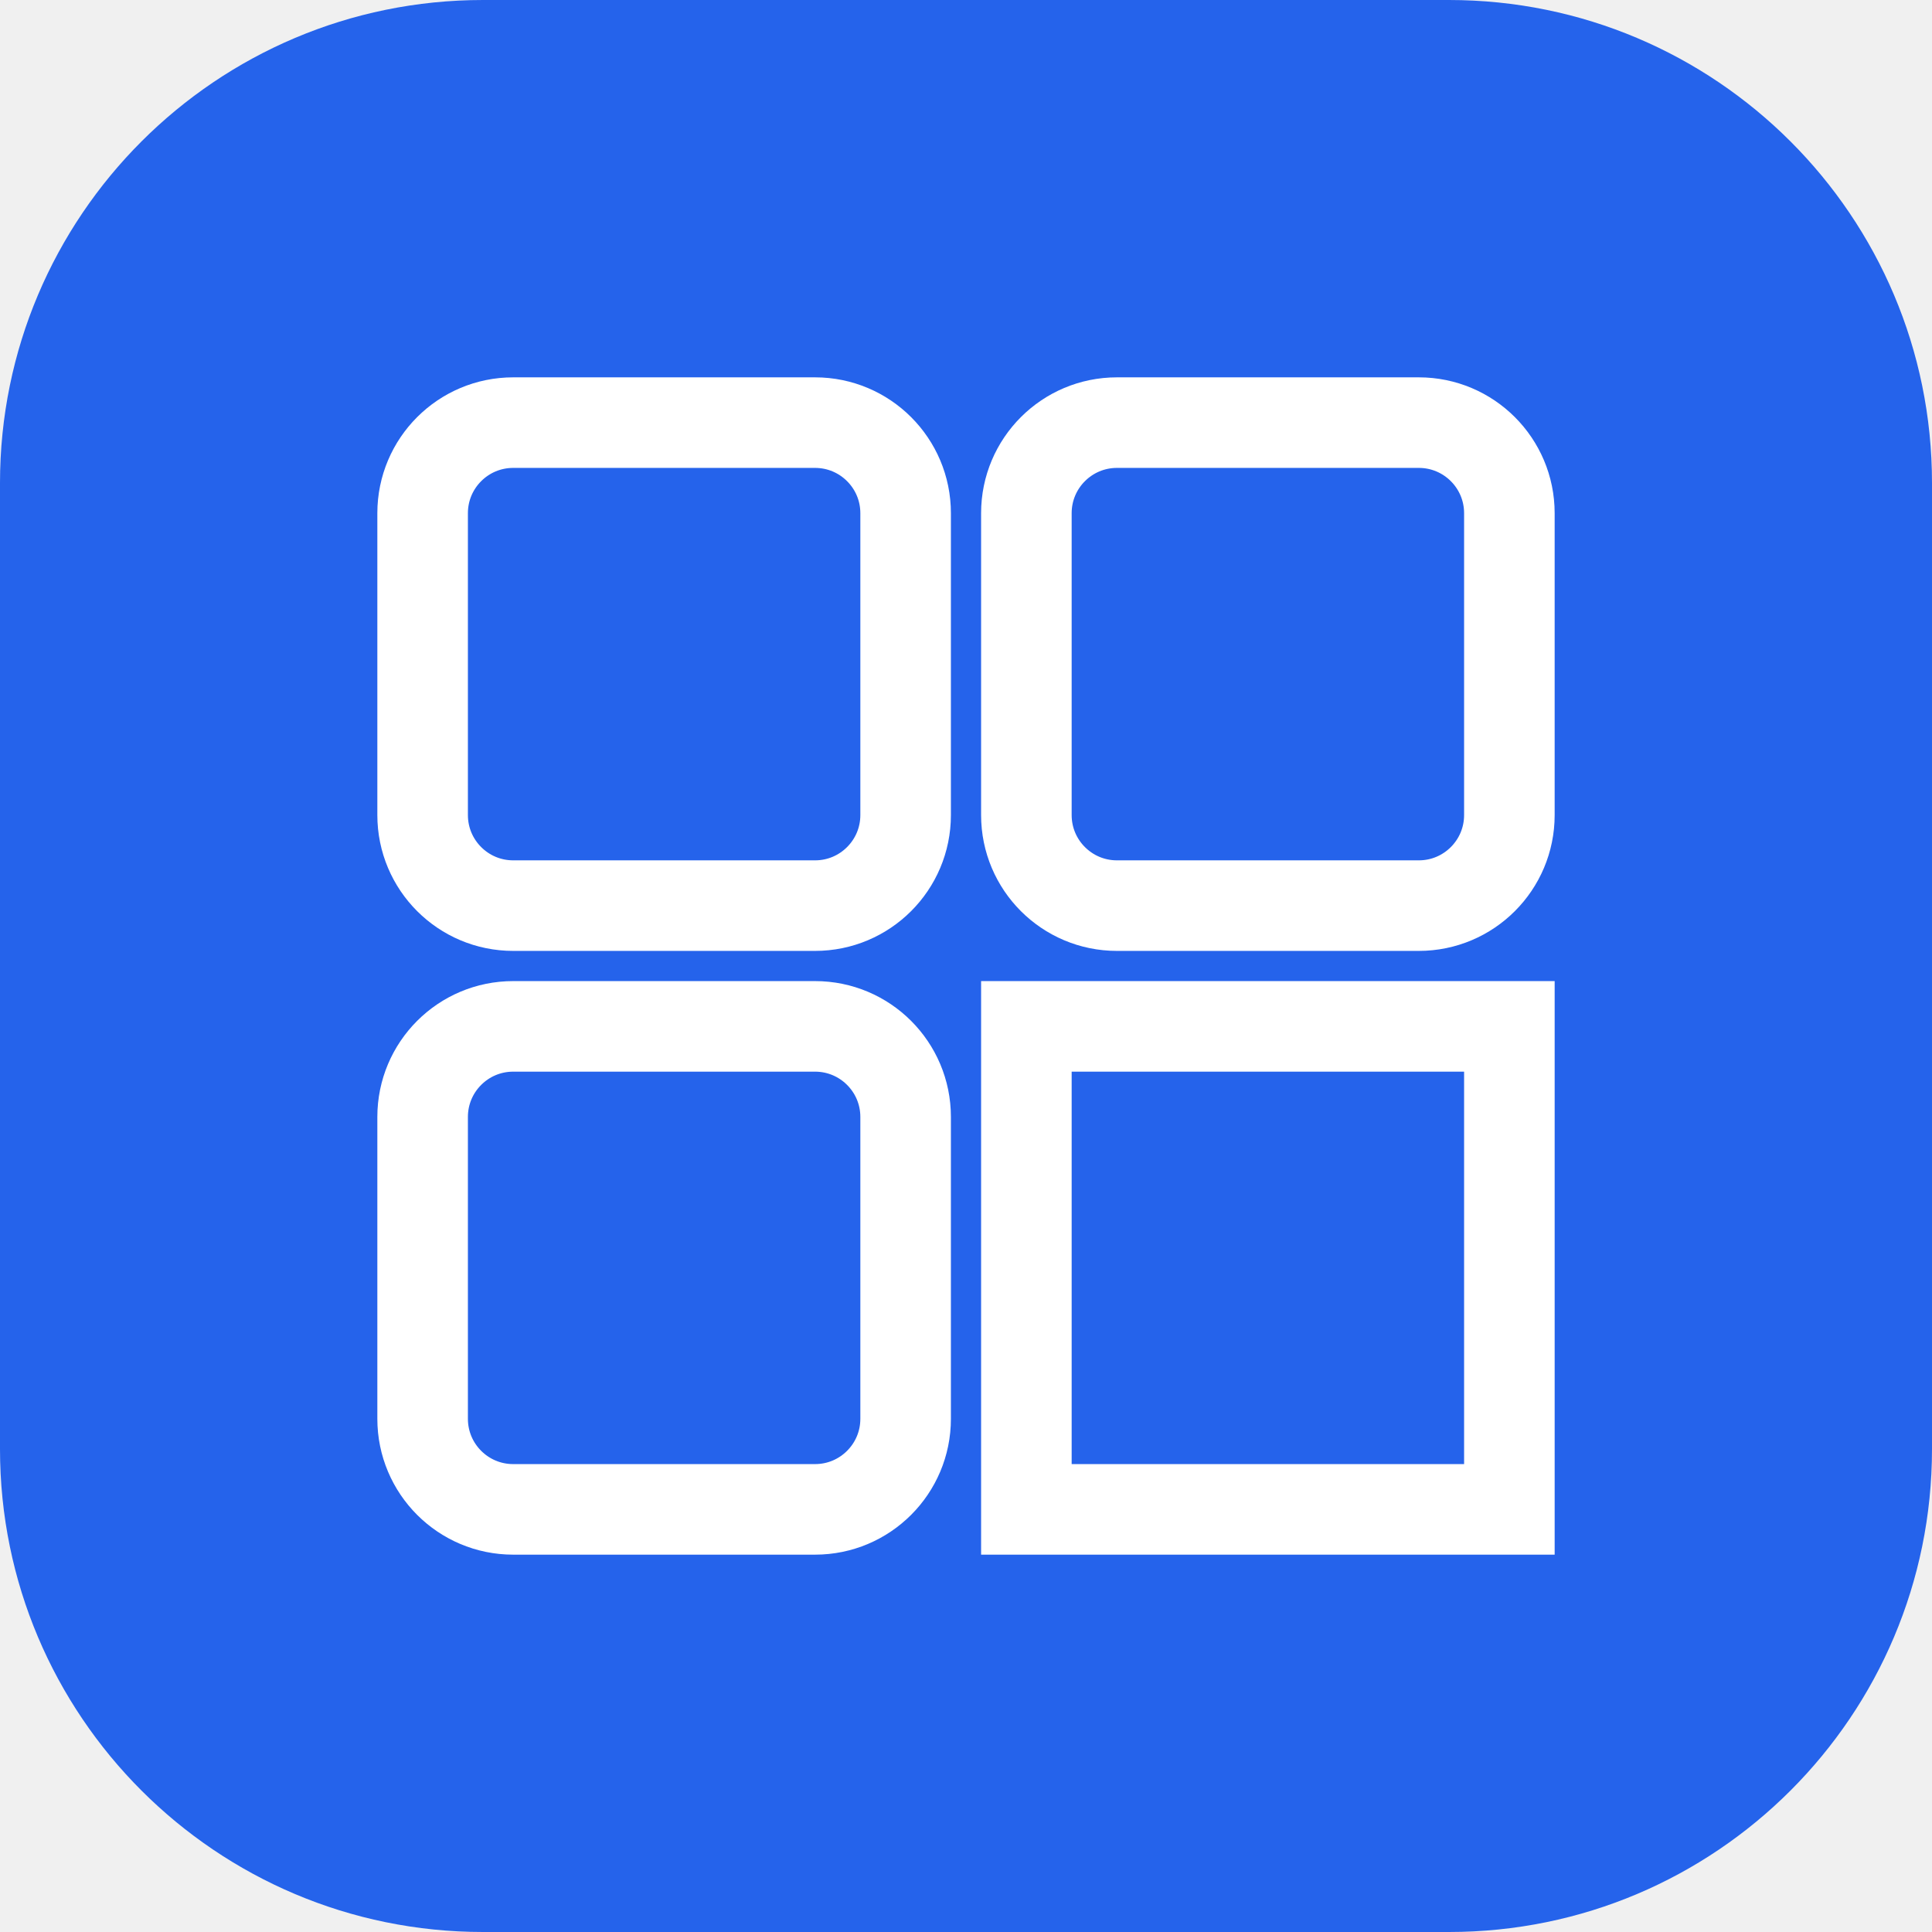
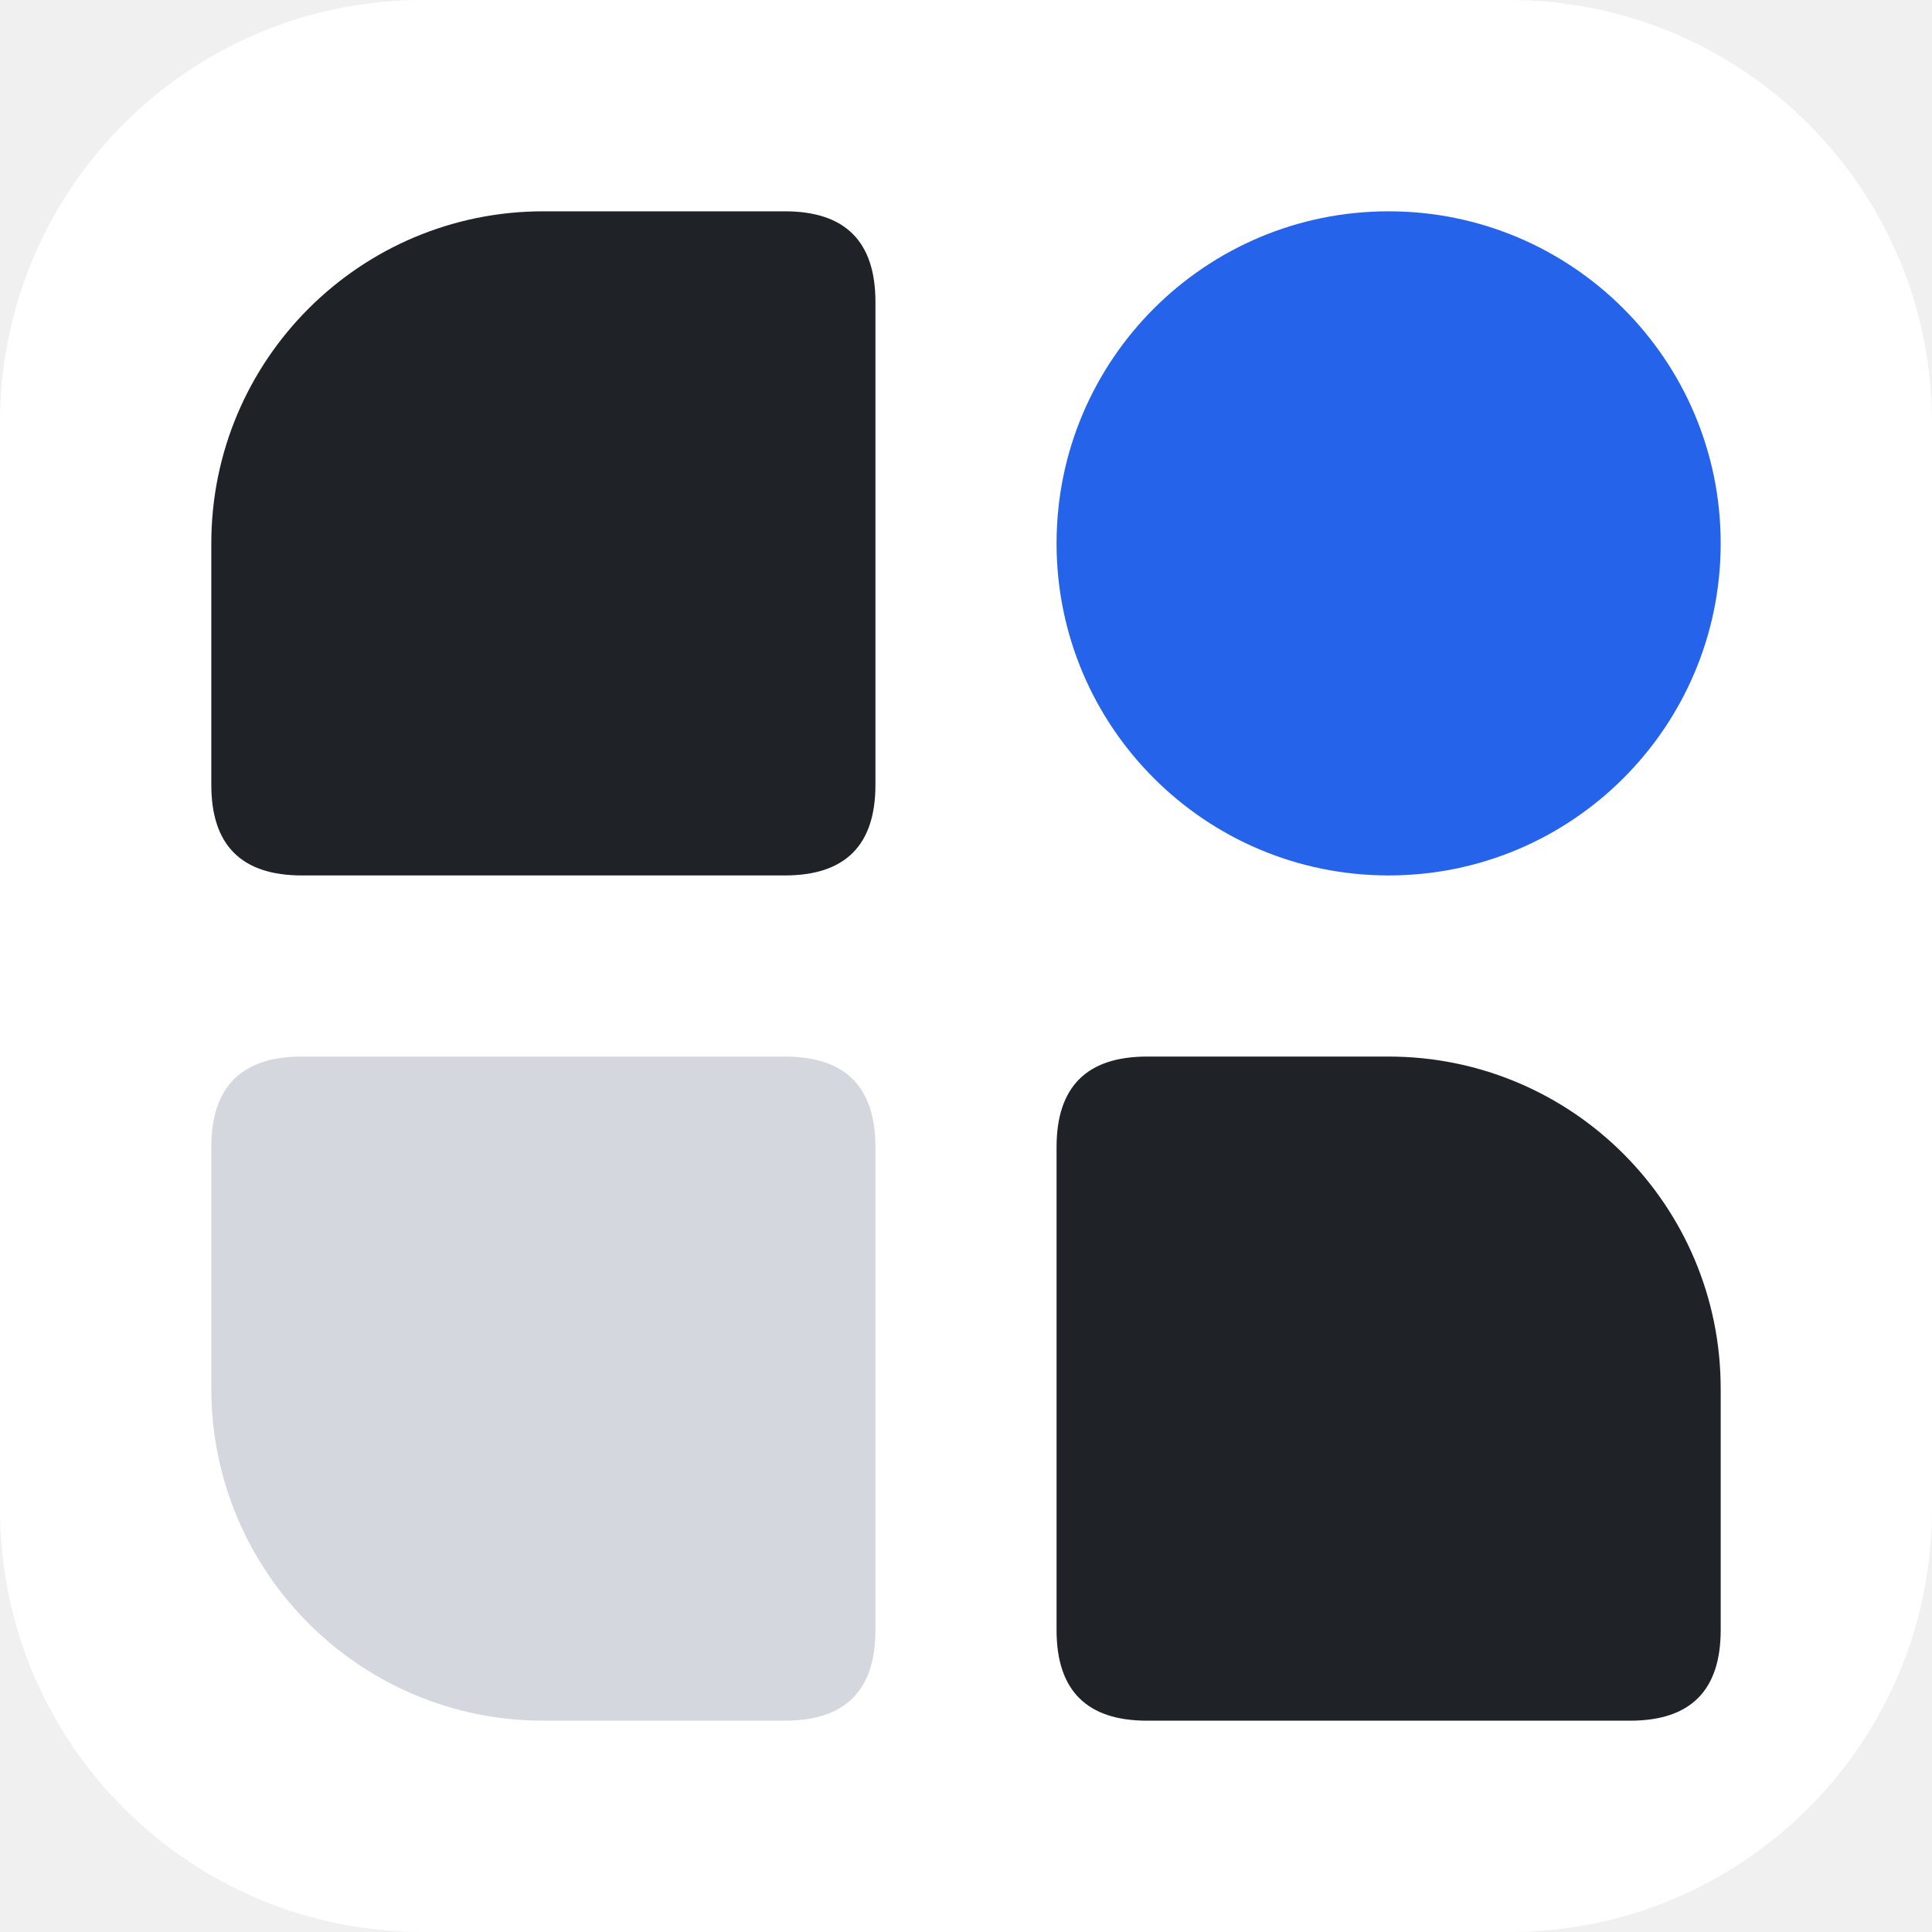
- <svg xmlns="http://www.w3.org/2000/svg" width="32" height="32" viewBox="0 0 32 32">
-   <rect width="32" height="32" rx="8" fill="#2563eb" />
-   <g fill="none" stroke="white" stroke-width="1.5">
-     <rect x="7" y="7" width="8" height="8" rx="1.5" />
-     <rect x="17" y="7" width="8" height="8" rx="1.5" />
-     <rect x="7" y="17" width="8" height="8" rx="1.5" />
-     <path d="M17 17h8v8h-8z" />
+ <svg xmlns="http://www.w3.org/2000/svg" width="32" height="32" viewBox="0 0 128 128">
+   <rect width="128" height="128" rx="28" fill="#ffffff" />
+   <g transform="translate(14 14)">
+     <path d="M22 0h16q6 0 6 6v32q0 6-6 6H6q-6 0-6-6V22A22 22 0 0 1 22 0Z" fill="#1f2328" />
+     <circle cx="78" cy="22" r="22" fill="#2563eb" />
+     <path d="M6 56h32q6 0 6 6v32q0 6-6 6H22A22 22 0 0 1 0 78V62q0-6 6-6Z" fill="#d4d7dd" />
+     <path d="M62 56h16a22 22 0 0 1 22 22v16q0 6-6 6H62q-6 0-6-6V62q0-6 6-6Z" fill="#1f2328" />
  </g>
</svg>
